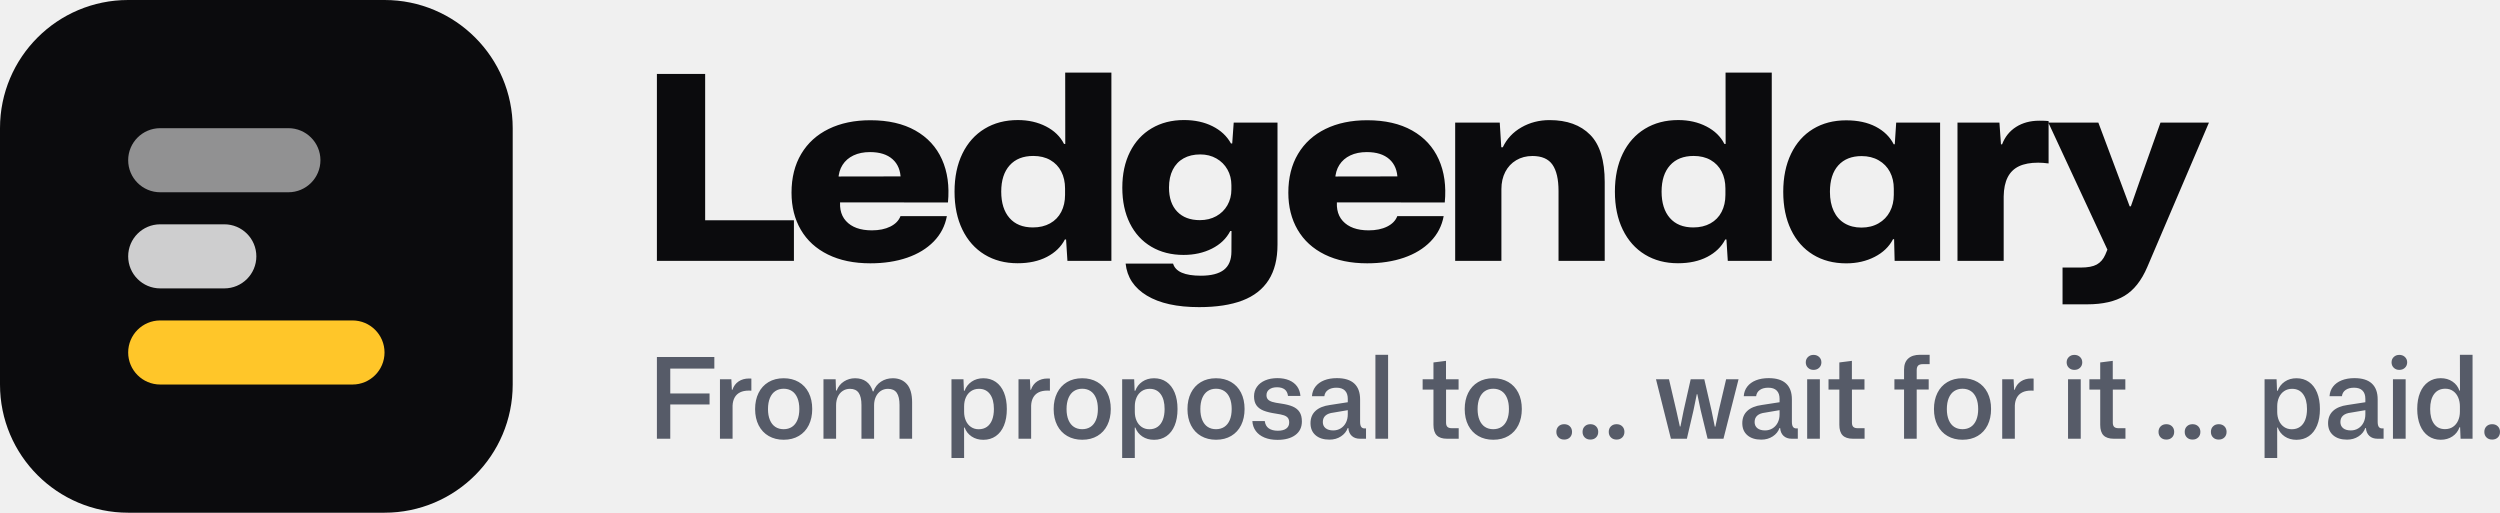
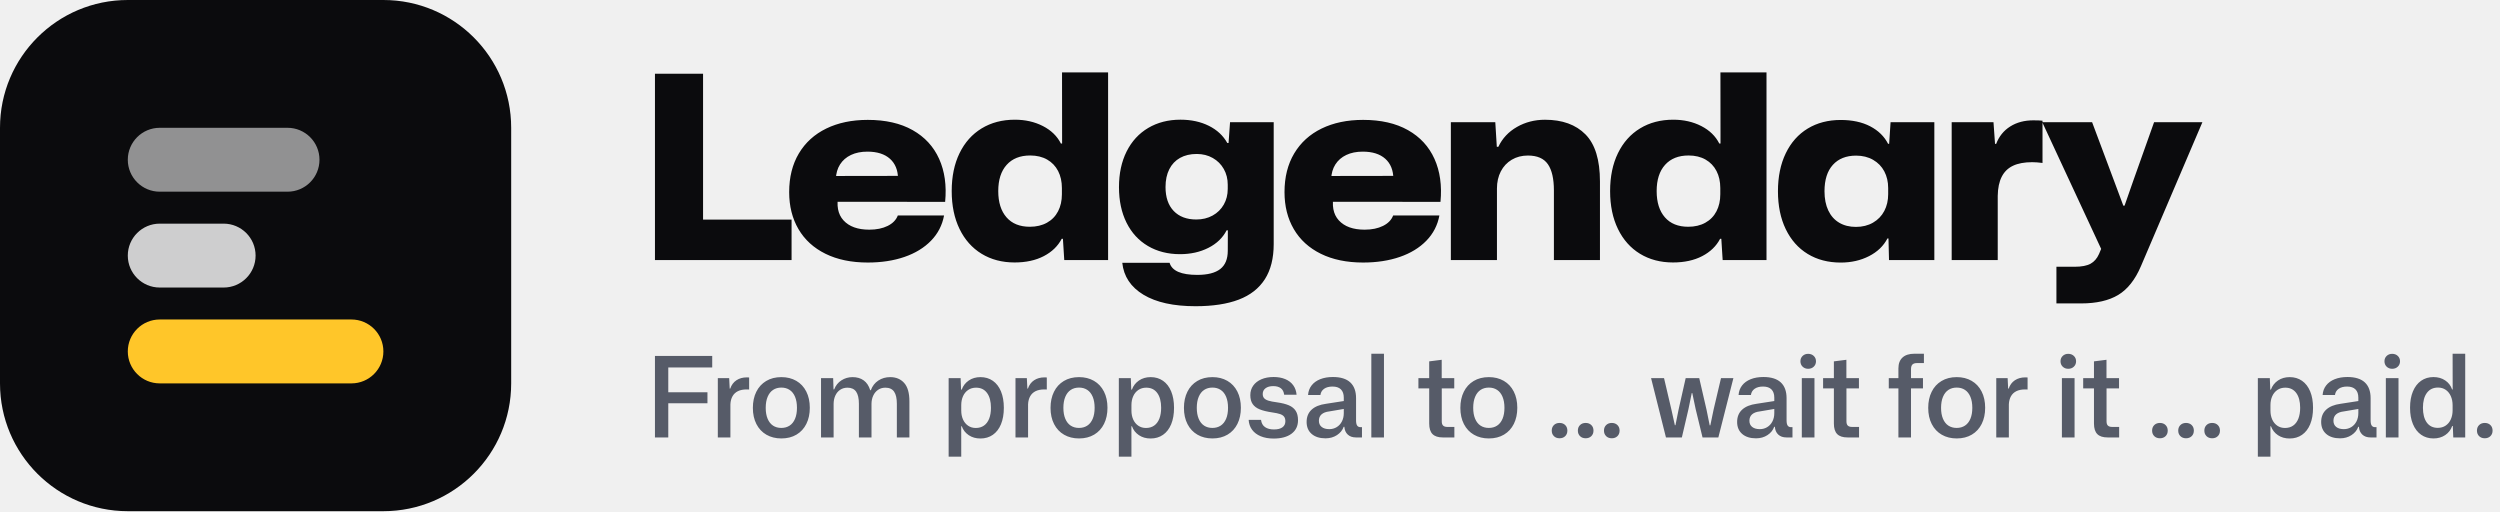
- <svg xmlns="http://www.w3.org/2000/svg" viewBox="0 0 312.071 64" width="312.071" height="64" role="img" aria-label="Ledgendary. From proposal to … wait for it … paid.">
+ <svg xmlns="http://www.w3.org/2000/svg" viewBox="0 0 313 64" width="313" height="64" role="img" aria-label="Ledgendary. From proposal to … wait for it … paid.">
  <rect x="0" y="0" width="64" height="64" rx="16" fill="#0b0b0d" />
  <path d="M20 16H36A4 4 0 0 1 36 24H20A4 4 0 0 1 16 20V20A4 4 0 0 1 20 16Z" fill="#ffffff" opacity="0.55" />
  <path d="M20 28H28A4 4 0 0 1 28 36H20A4 4 0 0 1 16 32V32A4 4 0 0 1 20 28Z" fill="#ffffff" opacity="0.8" />
  <path d="M20 40H44A4 4 0 0 1 44 48H20A4 4 0 0 1 16 44V44A4 4 0 0 1 20 40Z" fill="#ffc629" />
  <path transform="translate(80.19 32.561) scale(0.032)" fill="#0b0b0d" d="M56.572 -729.0H244.789V-123.262L210.67 -158.371H591.07V0.0H56.572ZM581.692 -265.912Q581.692 -353.534 619.569 -417.153Q657.446 -480.773 726.876 -514.631Q796.306 -548.488 889.243 -548.488Q993.665 -548.488 1064.777 -508.409Q1135.888 -468.331 1168.47 -395.863Q1201.052 -323.394 1191.945 -227.81L689.562 -227.949L775.346 -259.234Q760.821 -191.918 794.13 -155.43Q827.44 -118.942 895.251 -118.942Q937.412 -118.942 967.129 -133.678Q996.845 -148.414 1006.777 -174.46H1187.713Q1177.053 -117.185 1136.591 -75.644Q1096.13 -34.104 1032.569 -12.235Q969.009 9.635 889.263 9.635Q793.345 9.635 723.898 -24.565Q654.452 -58.765 618.072 -121.091Q581.692 -183.416 581.692 -265.912ZM755.807 -328.995 1017.785 -329.411 1007.667 -318.006Q1007.159 -368.499 975.955 -396.378Q944.752 -424.258 887.896 -424.258Q850.813 -424.258 823.424 -411.246Q796.036 -398.235 780.718 -374.178Q765.4 -350.121 764.386 -317.454ZM1217.61 -269.973Q1217.61 -355.244 1248.307 -418.253Q1279.004 -481.263 1334.871 -515.232Q1390.739 -549.2 1464.656 -549.2Q1525.894 -549.2 1574.347 -524.368Q1622.8 -499.536 1644.804 -455.984H1649.549L1649.262 -734.203H1829.485V0.0H1657.965L1652.715 -83.343H1648.064Q1625.659 -40.267 1577.921 -15.451Q1530.183 9.365 1463.622 9.365Q1390.225 9.365 1334.614 -24.604Q1279.004 -58.573 1248.307 -121.668Q1217.61 -184.764 1217.61 -269.973ZM1648.731 -257.449V-281.955Q1648.731 -319.677 1633.925 -348.404Q1619.118 -377.131 1591.149 -393.161Q1563.18 -409.192 1524.681 -409.192Q1465.504 -409.192 1432.616 -372.564Q1399.728 -335.937 1399.728 -269.973Q1399.728 -204.214 1431.966 -167.266Q1464.203 -130.319 1523.306 -130.319Q1561.755 -130.319 1590.287 -146.168Q1618.82 -162.018 1633.776 -190.872Q1648.731 -219.726 1648.731 -257.449ZM1884.994 10.688H2070.086Q2077.022 34.454 2104.18 46.215Q2131.338 57.977 2178.377 57.977Q2238.775 57.977 2268.256 35.075Q2297.736 12.173 2297.736 -36.554L2298.023 -116.305H2293.138Q2270.61 -72.436 2221.81 -47.765Q2173.01 -23.095 2110.879 -23.095Q2039.605 -23.095 1985.356 -55.047Q1931.107 -86.999 1901.585 -146.283Q1872.062 -205.566 1872.062 -285.315Q1872.062 -365.29 1902.015 -425.025Q1931.968 -484.76 1986.574 -517.011Q2041.18 -549.262 2112.568 -549.262Q2175.619 -549.262 2223.771 -525.235Q2271.922 -501.209 2295.903 -457.98H2300.799L2306.605 -539.372H2477.429V-62.853Q2477.429 20.778 2442.837 74.85Q2408.245 128.921 2340.591 154.731Q2272.937 180.54 2171.533 180.54Q2042.372 180.54 1967.865 135.576Q1893.358 90.612 1884.994 10.688ZM2297.581 -278.138V-295.154Q2297.581 -329.008 2282.172 -356.304Q2266.762 -383.601 2239.093 -399.366Q2211.423 -415.131 2176.274 -415.131Q2138.451 -415.131 2111.051 -399.831Q2083.651 -384.53 2068.916 -355.45Q2054.18 -326.369 2054.18 -285.845Q2054.18 -225.455 2086.167 -192.112Q2118.153 -158.768 2174.672 -158.768Q2210.565 -158.768 2238.5 -174.23Q2266.436 -189.691 2282.009 -216.942Q2297.581 -244.193 2297.581 -278.138ZM2519.692 -265.912Q2519.692 -353.534 2557.569 -417.153Q2595.446 -480.773 2664.876 -514.631Q2734.306 -548.488 2827.243 -548.488Q2931.665 -548.488 3002.777 -508.409Q3073.888 -468.331 3106.47 -395.863Q3139.052 -323.394 3129.945 -227.81L2627.562 -227.949L2713.346 -259.234Q2698.821 -191.918 2732.13 -155.43Q2765.44 -118.942 2833.251 -118.942Q2875.412 -118.942 2905.129 -133.678Q2934.845 -148.414 2944.777 -174.46H3125.713Q3115.053 -117.185 3074.591 -75.644Q3034.13 -34.104 2970.569 -12.235Q2907.009 9.635 2827.263 9.635Q2731.345 9.635 2661.898 -24.565Q2592.452 -58.765 2556.072 -121.091Q2519.692 -183.416 2519.692 -265.912ZM2693.807 -328.995 2955.785 -329.411 2945.667 -318.006Q2945.159 -368.499 2913.955 -396.378Q2882.752 -424.258 2825.896 -424.258Q2788.813 -424.258 2761.424 -411.246Q2734.036 -398.235 2718.718 -374.178Q2703.4 -350.121 2702.386 -317.454ZM3170.534 -539.372H3344.415L3350.327 -443.089H3356.312Q3379.791 -492.653 3429.111 -520.841Q3478.431 -549.029 3538.864 -549.029Q3640.586 -549.029 3697.234 -491.661Q3753.882 -434.294 3753.882 -307.567V0.0H3573.719V-272.502Q3573.719 -340.963 3550.192 -374.978Q3526.665 -408.993 3471.965 -408.993Q3436.303 -408.993 3408.666 -392.55Q3381.029 -376.107 3365.949 -346.884Q3350.869 -317.661 3350.869 -279.868V0.0H3170.534ZM3793.61 -269.973Q3793.61 -355.244 3824.307 -418.253Q3855.004 -481.263 3910.871 -515.232Q3966.739 -549.2 4040.656 -549.2Q4101.894 -549.2 4150.347 -524.368Q4198.8 -499.536 4220.804 -455.984H4225.549L4225.262 -734.203H4405.485V0.0H4233.965L4228.715 -83.343H4224.064Q4201.659 -40.267 4153.921 -15.451Q4106.183 9.365 4039.622 9.365Q3966.225 9.365 3910.614 -24.604Q3855.004 -58.573 3824.307 -121.668Q3793.61 -184.764 3793.61 -269.973ZM4224.731 -257.449V-281.955Q4224.731 -319.677 4209.925 -348.404Q4195.118 -377.131 4167.149 -393.161Q4139.18 -409.192 4100.681 -409.192Q4041.504 -409.192 4008.616 -372.564Q3975.728 -335.937 3975.728 -269.973Q3975.728 -204.214 4007.966 -167.266Q4040.203 -130.319 4099.306 -130.319Q4137.755 -130.319 4166.287 -146.168Q4194.82 -162.018 4209.776 -190.872Q4224.731 -219.726 4224.731 -257.449ZM4450.287 -269.245Q4450.287 -354.512 4480.808 -417.732Q4511.329 -480.952 4566.732 -514.546Q4622.134 -548.14 4695.786 -548.14Q4763.642 -548.14 4811.31 -523.255Q4858.978 -498.37 4881.193 -454.847H4885.363L4890.896 -539.372H5062.162V0.0H4884.808L4882.729 -84.485H4878.584Q4855.929 -40.625 4806.734 -15.429Q4757.54 9.767 4696.028 9.767Q4621.939 9.767 4566.583 -24.051Q4511.227 -57.868 4480.757 -121.005Q4450.287 -184.142 4450.287 -269.245ZM4881.552 -257.844V-281.605Q4881.552 -318.304 4866.432 -346.982Q4851.313 -375.66 4822.617 -392.161Q4793.921 -408.662 4756.098 -408.662Q4697.855 -408.662 4665.13 -372.508Q4632.405 -336.354 4632.405 -269.241Q4632.405 -225.401 4647.266 -194.021Q4662.127 -162.642 4689.879 -146.207Q4717.632 -129.773 4755.337 -129.773Q4793.378 -129.773 4822.23 -146.408Q4851.083 -163.043 4866.317 -192.026Q4881.552 -221.008 4881.552 -257.844ZM5129.989 -539.372H5293.58L5299.619 -454.607H5304.039Q5320.785 -498.475 5358.883 -522.595Q5396.981 -546.715 5449.262 -546.715Q5472.72 -546.715 5485.389 -545.324V-379.988Q5462.105 -382.97 5445.058 -382.97Q5399.385 -382.97 5370.022 -369.085Q5340.658 -355.199 5325.764 -325.919Q5310.87 -296.64 5310.184 -251.209V0.0H5129.989ZM5539.807 26.153H5610.933Q5651.897 26.153 5673.363 14.308Q5694.829 2.463 5706.39 -23.649L5723.348 -64.003V-25.419L5484.441 -539.372H5679.446L5765.735 -308.868L5801.567 -212.781H5806.371L5839.927 -308.868L5921.881 -539.372H6110.92L5870.388 24.034Q5836.456 103.532 5781.321 136.567Q5726.187 169.601 5636.381 169.601H5539.807Z" />
  <path transform="translate(80.93 54.767) scale(0.014)" fill="#565b68" d="M76.41 -729.0H588.564V-625.542H174.577L195.595 -646.958V0.0H76.41ZM162.04 -403.841H545.928V-305.351H162.04ZM638.616 -530.392H740.231L744.92 -436.552H749.634Q766.31 -485.712 805.186 -511.378Q844.062 -537.045 897.41 -537.045Q908.012 -537.045 918.661 -536.366V-428.574Q907.02 -429.253 895.93 -429.253Q849.727 -429.253 818.377 -413.733Q787.027 -398.213 770.109 -368.426Q753.191 -338.638 751.175 -295.953V0.0H638.616ZM952.081 -264.44Q952.081 -346.241 982.842 -408.317Q1013.603 -470.392 1071.197 -504.888Q1128.791 -539.384 1206.937 -539.384Q1282.6 -539.384 1340.268 -506.132Q1397.936 -472.88 1429.602 -410.731Q1461.268 -348.581 1461.268 -264.944Q1461.268 -183.472 1430.594 -121.484Q1399.92 -59.496 1342.414 -25.252Q1284.907 8.992 1206.937 8.992Q1131.099 8.992 1073.343 -24.26Q1015.587 -57.512 983.834 -119.41Q952.081 -181.308 952.081 -264.44ZM1346.385 -264.944Q1346.385 -322.369 1329.396 -363.212Q1312.407 -404.056 1280.934 -424.955Q1249.462 -445.855 1206.937 -445.855Q1164.263 -445.855 1132.777 -425.043Q1101.292 -404.231 1084.127 -363.223Q1066.963 -322.215 1066.963 -264.44Q1066.963 -207.52 1084.04 -166.928Q1101.117 -126.336 1132.35 -105.689Q1163.584 -85.042 1206.433 -85.042Q1249.112 -85.042 1280.584 -105.601Q1312.056 -126.161 1329.221 -166.753Q1346.385 -207.345 1346.385 -264.944ZM1561.582 -530.392H1670.157L1673.342 -429.851H1679.213Q1699.473 -482.109 1744.306 -510.746Q1789.139 -539.384 1843.276 -539.384Q1902.892 -539.384 1943.228 -510.168Q1983.565 -480.952 2001.446 -422.365H2006.993Q2027.966 -478.636 2074.304 -509.01Q2120.642 -539.384 2179.907 -539.384Q2258.687 -539.384 2305.327 -487.025Q2351.966 -434.665 2351.966 -323.275V0.0H2239.731V-300.285Q2239.731 -373.924 2215.008 -409.463Q2190.285 -445.001 2137.03 -445.001Q2100.024 -445.001 2071.882 -425.925Q2043.74 -406.85 2028.32 -373.444Q2012.899 -340.038 2012.899 -298.637V0.0H1900.314V-300.285Q1900.314 -373.749 1875.515 -409.375Q1850.715 -445.001 1798.293 -445.001Q1760.963 -445.001 1732.734 -426.09Q1704.504 -407.178 1689.322 -373.772Q1674.141 -340.366 1674.141 -298.637V0.0H1561.582ZM2702.877 -530.392H2809.963L2813.968 -427.812H2819.86Q2838.199 -478.594 2882.596 -508.989Q2926.992 -539.384 2987.281 -539.384Q3050.681 -539.384 3097.943 -506.561Q3145.205 -473.737 3170.838 -411.835Q3196.471 -349.933 3196.471 -264.944Q3196.471 -179.451 3170.838 -117.801Q3145.205 -56.151 3097.943 -23.328Q3050.681 9.496 2987.173 9.496Q2926.82 9.496 2882.628 -20.13Q2838.437 -49.756 2820.404 -99.676H2815.292L2815.616 171.933H2702.877ZM3081.245 -264.944Q3081.245 -349.984 3046.383 -397.524Q3011.522 -445.064 2948.277 -445.064Q2907.523 -445.064 2877.437 -424.584Q2847.351 -404.104 2831.484 -368.686Q2815.616 -333.268 2815.616 -289.549V-239.663Q2815.616 -195.944 2831.239 -160.774Q2846.862 -125.604 2876.457 -105.124Q2906.053 -84.644 2945.722 -84.644Q2988.337 -84.644 3018.768 -105.944Q3049.198 -127.244 3065.221 -168.016Q3081.245 -208.788 3081.245 -264.944ZM3300.616 -530.392H3402.231L3406.92 -436.552H3411.634Q3428.31 -485.712 3467.186 -511.378Q3506.062 -537.045 3559.41 -537.045Q3570.012 -537.045 3580.661 -536.366V-428.574Q3569.02 -429.253 3557.93 -429.253Q3511.727 -429.253 3480.377 -413.733Q3449.027 -398.213 3432.109 -368.426Q3415.191 -338.638 3413.175 -295.953V0.0H3300.616ZM3614.081 -264.44Q3614.081 -346.241 3644.842 -408.317Q3675.603 -470.392 3733.197 -504.888Q3790.791 -539.384 3868.937 -539.384Q3944.6 -539.384 4002.268 -506.132Q4059.936 -472.88 4091.602 -410.731Q4123.268 -348.581 4123.268 -264.944Q4123.268 -183.472 4092.594 -121.484Q4061.92 -59.496 4004.414 -25.252Q3946.907 8.992 3868.937 8.992Q3793.099 8.992 3735.343 -24.26Q3677.587 -57.512 3645.834 -119.41Q3614.081 -181.308 3614.081 -264.44ZM4008.385 -264.944Q4008.385 -322.369 3991.396 -363.212Q3974.407 -404.056 3942.934 -424.955Q3911.462 -445.855 3868.937 -445.855Q3826.263 -445.855 3794.777 -425.043Q3763.292 -404.231 3746.127 -363.223Q3728.963 -322.215 3728.963 -264.44Q3728.963 -207.52 3746.04 -166.928Q3763.117 -126.336 3794.35 -105.689Q3825.584 -85.042 3868.433 -85.042Q3911.112 -85.042 3942.584 -105.601Q3974.056 -126.161 3991.221 -166.753Q4008.385 -207.345 4008.385 -264.944ZM4224.877 -530.392H4331.963L4335.968 -427.812H4341.86Q4360.199 -478.594 4404.596 -508.989Q4448.992 -539.384 4509.281 -539.384Q4572.681 -539.384 4619.943 -506.561Q4667.205 -473.737 4692.838 -411.835Q4718.471 -349.933 4718.471 -264.944Q4718.471 -179.451 4692.838 -117.801Q4667.205 -56.151 4619.943 -23.328Q4572.681 9.496 4509.173 9.496Q4448.82 9.496 4404.628 -20.13Q4360.437 -49.756 4342.404 -99.676H4337.292L4337.616 171.933H4224.877ZM4603.245 -264.944Q4603.245 -349.984 4568.383 -397.524Q4533.522 -445.064 4470.277 -445.064Q4429.523 -445.064 4399.437 -424.584Q4369.351 -404.104 4353.484 -368.686Q4337.616 -333.268 4337.616 -289.549V-239.663Q4337.616 -195.944 4353.239 -160.774Q4368.862 -125.604 4398.457 -105.124Q4428.053 -84.644 4467.722 -84.644Q4510.337 -84.644 4540.768 -105.944Q4571.198 -127.244 4587.221 -168.016Q4603.245 -208.788 4603.245 -264.944ZM4807.081 -264.44Q4807.081 -346.241 4837.842 -408.317Q4868.603 -470.392 4926.197 -504.888Q4983.791 -539.384 5061.937 -539.384Q5137.6 -539.384 5195.268 -506.132Q5252.936 -472.88 5284.602 -410.731Q5316.268 -348.581 5316.268 -264.944Q5316.268 -183.472 5285.594 -121.484Q5254.92 -59.496 5197.414 -25.252Q5139.907 8.992 5061.937 8.992Q4986.099 8.992 4928.343 -24.26Q4870.587 -57.512 4838.834 -119.41Q4807.081 -181.308 4807.081 -264.44ZM5201.385 -264.944Q5201.385 -322.369 5184.396 -363.212Q5167.407 -404.056 5135.934 -424.955Q5104.462 -445.855 5061.937 -445.855Q5019.263 -445.855 4987.777 -425.043Q4956.292 -404.231 4939.127 -363.223Q4921.963 -322.215 4921.963 -264.44Q4921.963 -207.52 4939.04 -166.928Q4956.117 -126.336 4987.35 -105.689Q5018.584 -85.042 5061.433 -85.042Q5104.112 -85.042 5135.584 -105.601Q5167.056 -126.161 5184.221 -166.753Q5201.385 -207.345 5201.385 -264.944ZM5385.802 -157.286H5496.379Q5502.029 -113.318 5532.338 -92.367Q5562.647 -71.416 5612.44 -71.416Q5661.681 -71.416 5687.903 -90.577Q5714.124 -109.737 5714.124 -144.4Q5714.124 -170.496 5702.746 -185.468Q5691.369 -200.441 5667.195 -208.803Q5643.021 -217.165 5596.186 -223.849Q5526.836 -234.016 5484.827 -250.996Q5442.818 -267.976 5421.726 -298.536Q5400.635 -329.096 5400.635 -378.056Q5400.635 -426.525 5426.616 -463.238Q5452.598 -499.952 5499.823 -520.172Q5547.048 -540.392 5609.047 -540.392Q5669.076 -540.392 5714.135 -521.148Q5759.193 -501.904 5784.751 -466.212Q5810.31 -430.52 5814.445 -381.788H5703.39Q5698.735 -421.067 5673.601 -440.021Q5648.467 -458.976 5605.541 -458.976Q5562.438 -458.976 5537.044 -440.06Q5511.65 -421.143 5511.65 -388.504Q5511.65 -364.928 5524.198 -350.876Q5536.746 -336.825 5563.248 -328.635Q5589.751 -320.445 5639.382 -313.915Q5704.885 -304.591 5745.231 -287.36Q5785.577 -270.13 5806.439 -238.146Q5827.301 -206.161 5827.301 -154.345Q5827.301 -76.57 5769.207 -33.285Q5711.113 10.0 5609.44 10.0Q5543.244 10.0 5493.75 -10.496Q5444.255 -30.992 5416.438 -68.848Q5388.622 -106.703 5385.802 -157.286ZM5904.144 -138.371Q5904.144 -206.884 5948.719 -248.236Q5993.293 -289.587 6078.299 -301.021L6247.008 -327.098V-256.477L6107.704 -232.817Q6061.62 -227.567 6037.812 -206.481Q6014.004 -185.394 6014.004 -149.002Q6014.004 -113.681 6038.699 -93.909Q6063.394 -74.137 6107.039 -74.137Q6143.695 -74.137 6173.348 -92.296Q6203.001 -110.455 6219.769 -143.05Q6236.537 -175.644 6236.537 -217.711V-355.709Q6236.537 -404.003 6211.018 -429.525Q6185.5 -455.047 6136.019 -455.047Q6089.297 -455.047 6060.699 -435.04Q6032.101 -415.033 6027.475 -379.208H5917.041Q5920.511 -428.72 5948.646 -465.058Q5976.781 -501.395 6025.751 -520.894Q6074.722 -540.392 6139.382 -540.392Q6242.599 -540.392 6294.478 -492.258Q6346.357 -444.123 6346.357 -350.921V-151.754Q6346.357 -120.548 6356.042 -106.23Q6365.726 -91.911 6386.125 -91.911H6399.153V0.0H6345.07Q6299.569 0.0 6272.215 -25.371Q6244.861 -50.743 6241.683 -95.133H6235.786Q6219.489 -49.477 6175.354 -20.735Q6131.218 8.008 6073.462 8.008Q5994.749 8.008 5949.447 -31.179Q5904.144 -70.366 5904.144 -138.371ZM6482.864 -748.577H6595.926V0.0H6482.864ZM7000.429 -124.281V-438.375H6903.926V-530.392H7000.39V-680.269L7112.291 -694.464V-530.392H7224.495V-438.375H7112.795V-144.153Q7112.795 -117.097 7125.192 -105.565Q7137.589 -94.034 7162.446 -94.034H7225.503V0.0H7121.766Q7059.877 0.0 7030.153 -29.948Q7000.429 -59.896 7000.429 -124.281ZM7279.081 -264.44Q7279.081 -346.241 7309.842 -408.317Q7340.603 -470.392 7398.197 -504.888Q7455.791 -539.384 7533.937 -539.384Q7609.6 -539.384 7667.268 -506.132Q7724.936 -472.88 7756.602 -410.731Q7788.268 -348.581 7788.268 -264.944Q7788.268 -183.472 7757.594 -121.484Q7726.92 -59.496 7669.414 -25.252Q7611.907 8.992 7533.937 8.992Q7458.099 8.992 7400.343 -24.26Q7342.587 -57.512 7310.834 -119.41Q7279.081 -181.308 7279.081 -264.44ZM7673.385 -264.944Q7673.385 -322.369 7656.396 -363.212Q7639.407 -404.056 7607.934 -424.955Q7576.462 -445.855 7533.937 -445.855Q7491.263 -445.855 7459.777 -425.043Q7428.292 -404.231 7411.127 -363.223Q7393.963 -322.215 7393.963 -264.44Q7393.963 -207.52 7411.04 -166.928Q7428.117 -126.336 7459.35 -105.689Q7490.584 -85.042 7533.433 -85.042Q7576.112 -85.042 7607.584 -105.601Q7639.056 -126.161 7656.221 -166.753Q7673.385 -207.345 7673.385 -264.944ZM8984.531 -530.476H9100.475L9166.346 -249.236L9197.241 -109.655H9202.733L9230.662 -249.236L9294.033 -530.476H9415.288L9480.24 -249.236L9508.855 -108.215H9514.49L9543.768 -249.236L9609.965 -530.476H9720.836L9586.293 0.0H9444.768L9383.611 -252.114L9353.088 -396.876H9348.388L9318.693 -252.114L9259.913 0.0H9117.678ZM9754.144 -138.371Q9754.144 -206.884 9798.719 -248.236Q9843.293 -289.587 9928.299 -301.021L10097.008 -327.098V-256.477L9957.704 -232.817Q9911.62 -227.567 9887.812 -206.481Q9864.004 -185.394 9864.004 -149.002Q9864.004 -113.681 9888.699 -93.909Q9913.394 -74.137 9957.039 -74.137Q9993.695 -74.137 10023.348 -92.296Q10053.001 -110.455 10069.769 -143.05Q10086.537 -175.644 10086.537 -217.711V-355.709Q10086.537 -404.003 10061.018 -429.525Q10035.5 -455.047 9986.019 -455.047Q9939.297 -455.047 9910.699 -435.04Q9882.101 -415.033 9877.475 -379.208H9767.041Q9770.511 -428.72 9798.646 -465.058Q9826.781 -501.395 9875.751 -520.894Q9924.722 -540.392 9989.382 -540.392Q10092.599 -540.392 10144.478 -492.258Q10196.357 -444.123 10196.357 -350.921V-151.754Q10196.357 -120.548 10206.042 -106.23Q10215.726 -91.911 10236.125 -91.911H10249.153V0.0H10195.07Q10149.569 0.0 10122.215 -25.371Q10094.861 -50.743 10091.683 -95.133H10085.786Q10069.489 -49.477 10025.354 -20.735Q9981.218 8.008 9923.462 8.008Q9844.749 8.008 9799.447 -31.179Q9754.144 -70.366 9754.144 -138.371ZM10332.582 -530.392H10445.793V0.0H10332.582ZM10320.166 -681.101Q10320.166 -709.957 10339.801 -728.828Q10359.436 -747.7 10389.174 -747.7Q10419.643 -747.7 10439.506 -728.828Q10459.368 -709.957 10459.368 -681.101Q10459.368 -651.903 10439.506 -632.879Q10419.643 -613.855 10389.241 -613.855Q10359.375 -613.855 10339.771 -632.879Q10320.166 -651.903 10320.166 -681.101ZM10619.429 -124.281V-438.375H10522.926V-530.392H10619.39V-680.269L10731.291 -694.464V-530.392H10843.495V-438.375H10731.795V-144.153Q10731.795 -117.097 10744.192 -105.565Q10756.589 -94.034 10781.446 -94.034H10844.503V0.0H10740.766Q10678.877 0.0 10649.153 -29.948Q10619.429 -59.896 10619.429 -124.281ZM11196.444 -438.734H11110.392V-530.134H11196.444V-617.186Q11196.444 -681.112 11233.391 -714.845Q11270.337 -748.577 11338.778 -748.577H11424.608V-665.048H11363.572Q11334.948 -665.048 11322.063 -652.316Q11309.178 -639.584 11309.178 -610.142V-530.134H11416.147V-438.734H11309.168V0.0H11196.444ZM11463.081 -264.44Q11463.081 -346.241 11493.842 -408.317Q11524.603 -470.392 11582.197 -504.888Q11639.791 -539.384 11717.937 -539.384Q11793.6 -539.384 11851.268 -506.132Q11908.936 -472.88 11940.602 -410.731Q11972.268 -348.581 11972.268 -264.944Q11972.268 -183.472 11941.594 -121.484Q11910.92 -59.496 11853.414 -25.252Q11795.907 8.992 11717.937 8.992Q11642.099 8.992 11584.343 -24.26Q11526.587 -57.512 11494.834 -119.41Q11463.081 -181.308 11463.081 -264.44ZM11857.385 -264.944Q11857.385 -322.369 11840.396 -363.212Q11823.407 -404.056 11791.934 -424.955Q11760.462 -445.855 11717.937 -445.855Q11675.263 -445.855 11643.777 -425.043Q11612.292 -404.231 11595.127 -363.223Q11577.963 -322.215 11577.963 -264.44Q11577.963 -207.52 11595.04 -166.928Q11612.117 -126.336 11643.35 -105.689Q11674.584 -85.042 11717.433 -85.042Q11760.112 -85.042 11791.584 -105.601Q11823.056 -126.161 11840.221 -166.753Q11857.385 -207.345 11857.385 -264.944ZM12071.616 -530.392H12173.231L12177.92 -436.552H12182.634Q12199.31 -485.712 12238.186 -511.378Q12277.062 -537.045 12330.41 -537.045Q12341.012 -537.045 12351.661 -536.366V-428.574Q12340.02 -429.253 12328.93 -429.253Q12282.727 -429.253 12251.377 -413.733Q12220.027 -398.213 12203.109 -368.426Q12186.191 -338.638 12184.175 -295.953V0.0H12071.616ZM12658.582 -530.392H12771.793V0.0H12658.582ZM12646.166 -681.101Q12646.166 -709.957 12665.801 -728.828Q12685.436 -747.7 12715.174 -747.7Q12745.643 -747.7 12765.506 -728.828Q12785.368 -709.957 12785.368 -681.101Q12785.368 -651.903 12765.506 -632.879Q12745.643 -613.855 12715.241 -613.855Q12685.375 -613.855 12665.771 -632.879Q12646.166 -651.903 12646.166 -681.101ZM12945.429 -124.281V-438.375H12848.926V-530.392H12945.39V-680.269L13057.291 -694.464V-530.392H13169.495V-438.375H13057.795V-144.153Q13057.795 -117.097 13070.192 -105.565Q13082.589 -94.034 13107.446 -94.034H13170.503V0.0H13066.766Q13004.877 0.0 12975.153 -29.948Q12945.429 -59.896 12945.429 -124.281ZM14410.877 -530.392H14517.963L14521.968 -427.812H14527.86Q14546.199 -478.594 14590.596 -508.989Q14634.992 -539.384 14695.281 -539.384Q14758.681 -539.384 14805.943 -506.561Q14853.205 -473.737 14878.838 -411.835Q14904.471 -349.933 14904.471 -264.944Q14904.471 -179.451 14878.838 -117.801Q14853.205 -56.151 14805.943 -23.328Q14758.681 9.496 14695.173 9.496Q14634.82 9.496 14590.628 -20.13Q14546.437 -49.756 14528.404 -99.676H14523.292L14523.616 171.933H14410.877ZM14789.245 -264.944Q14789.245 -349.984 14754.383 -397.524Q14719.522 -445.064 14656.277 -445.064Q14615.523 -445.064 14585.437 -424.584Q14555.351 -404.104 14539.484 -368.686Q14523.616 -333.268 14523.616 -289.549V-239.663Q14523.616 -195.944 14539.239 -160.774Q14554.862 -125.604 14584.457 -105.124Q14614.053 -84.644 14653.722 -84.644Q14696.337 -84.644 14726.768 -105.944Q14757.198 -127.244 14773.221 -168.016Q14789.245 -208.788 14789.245 -264.944ZM14977.144 -138.371Q14977.144 -206.884 15021.719 -248.236Q15066.293 -289.587 15151.299 -301.021L15320.008 -327.098V-256.477L15180.704 -232.817Q15134.62 -227.567 15110.812 -206.481Q15087.004 -185.394 15087.004 -149.002Q15087.004 -113.681 15111.699 -93.909Q15136.394 -74.137 15180.039 -74.137Q15216.695 -74.137 15246.348 -92.296Q15276.001 -110.455 15292.769 -143.05Q15309.537 -175.644 15309.537 -217.711V-355.709Q15309.537 -404.003 15284.018 -429.525Q15258.5 -455.047 15209.019 -455.047Q15162.297 -455.047 15133.699 -435.04Q15105.101 -415.033 15100.475 -379.208H14990.041Q14993.511 -428.72 15021.646 -465.058Q15049.781 -501.395 15098.751 -520.894Q15147.722 -540.392 15212.382 -540.392Q15315.599 -540.392 15367.478 -492.258Q15419.357 -444.123 15419.357 -350.921V-151.754Q15419.357 -120.548 15429.042 -106.23Q15438.726 -91.911 15459.125 -91.911H15472.153V0.0H15418.07Q15372.569 0.0 15345.215 -25.371Q15317.861 -50.743 15314.683 -95.133H15308.786Q15292.489 -49.477 15248.354 -20.735Q15204.218 8.008 15146.462 8.008Q15067.749 8.008 15022.447 -31.179Q14977.144 -70.366 14977.144 -138.371ZM15555.582 -530.392H15668.793V0.0H15555.582ZM15543.166 -681.101Q15543.166 -709.957 15562.801 -728.828Q15582.436 -747.7 15612.174 -747.7Q15642.643 -747.7 15662.506 -728.828Q15682.368 -709.957 15682.368 -681.101Q15682.368 -651.903 15662.506 -632.879Q15642.643 -613.855 15612.241 -613.855Q15582.375 -613.855 15562.771 -632.879Q15543.166 -651.903 15543.166 -681.101ZM15772.054 -265.448Q15772.054 -350.424 15797.946 -412.16Q15823.838 -473.896 15871.186 -506.892Q15918.534 -539.888 15981.323 -539.888Q16041.837 -539.888 16086.301 -509.918Q16130.766 -479.947 16148.065 -429.165H16153.234L16152.586 -748.577H16265.325V0.0H16158.562L16154.406 -102.063H16148.838Q16130.918 -50.936 16086.377 -20.972Q16041.837 8.992 15981.323 8.992Q15918.534 8.992 15871.186 -24.004Q15823.838 -57.0 15797.946 -118.988Q15772.054 -180.976 15772.054 -265.448ZM16152.586 -241.9V-288.456Q16152.586 -332.519 16137.013 -368.463Q16121.44 -404.406 16091.878 -425.239Q16062.316 -446.072 16022.227 -446.072Q15957.928 -446.072 15922.605 -398.446Q15887.281 -350.82 15887.281 -265.448Q15887.281 -180.904 15921.69 -133.278Q15956.099 -85.652 16019.825 -85.652Q16060.828 -85.652 16090.886 -106.062Q16120.944 -126.472 16136.765 -162.154Q16152.586 -197.836 16152.586 -241.9ZM16370.291 -61.079Q16370.291 -91.479 16389.63 -110.566Q16408.969 -129.654 16440.165 -129.654Q16471.362 -129.654 16490.701 -110.566Q16510.04 -91.479 16510.04 -61.079Q16510.04 -30.679 16490.701 -11.591Q16471.362 7.496 16440.165 7.496Q16408.969 7.496 16389.63 -11.591Q16370.291 -30.679 16370.291 -61.079Z" />
  <path transform="translate(80.93 54.767) scale(0.014)" fill="#565b68" d="M8096.291 -61.079Q8096.291 -91.479 8115.63 -110.566Q8134.969 -129.654 8166.165 -129.654Q8197.362 -129.654 8216.701 -110.566Q8236.04 -91.479 8236.04 -61.079Q8236.04 -30.679 8216.701 -11.591Q8197.362 7.496 8166.165 7.496Q8134.969 7.496 8115.63 -11.591Q8096.291 -30.679 8096.291 -61.079ZM8329.845 -61.079Q8329.845 -91.479 8349.185 -110.566Q8368.524 -129.654 8399.72 -129.654Q8430.916 -129.654 8450.255 -110.566Q8469.595 -91.479 8469.595 -61.079Q8469.595 -30.679 8450.255 -11.591Q8430.916 7.496 8399.72 7.496Q8368.524 7.496 8349.185 -11.591Q8329.845 -30.679 8329.845 -61.079ZM8563.4 -61.079Q8563.4 -91.479 8582.739 -110.566Q8602.078 -129.654 8633.274 -129.654Q8664.471 -129.654 8683.81 -110.566Q8703.149 -91.479 8703.149 -61.079Q8703.149 -30.679 8683.81 -11.591Q8664.471 7.496 8633.274 7.496Q8602.078 7.496 8582.739 -11.591Q8563.4 -30.679 8563.4 -61.079ZM13465.291 -61.079Q13465.291 -91.479 13484.63 -110.566Q13503.969 -129.654 13535.165 -129.654Q13566.362 -129.654 13585.701 -110.566Q13605.04 -91.479 13605.04 -61.079Q13605.04 -30.679 13585.701 -11.591Q13566.362 7.496 13535.165 7.496Q13503.969 7.496 13484.63 -11.591Q13465.291 -30.679 13465.291 -61.079ZM13698.845 -61.079Q13698.845 -91.479 13718.185 -110.566Q13737.524 -129.654 13768.72 -129.654Q13799.916 -129.654 13819.255 -110.566Q13838.595 -91.479 13838.595 -61.079Q13838.595 -30.679 13819.255 -11.591Q13799.916 7.496 13768.72 7.496Q13737.524 7.496 13718.185 -11.591Q13698.845 -30.679 13698.845 -61.079ZM13932.4 -61.079Q13932.4 -91.479 13951.739 -110.566Q13971.078 -129.654 14002.274 -129.654Q14033.471 -129.654 14052.81 -110.566Q14072.149 -91.479 14072.149 -61.079Q14072.149 -30.679 14052.81 -11.591Q14033.471 7.496 14002.274 7.496Q13971.078 7.496 13951.739 -11.591Q13932.4 -30.679 13932.4 -61.079Z" />
</svg>
